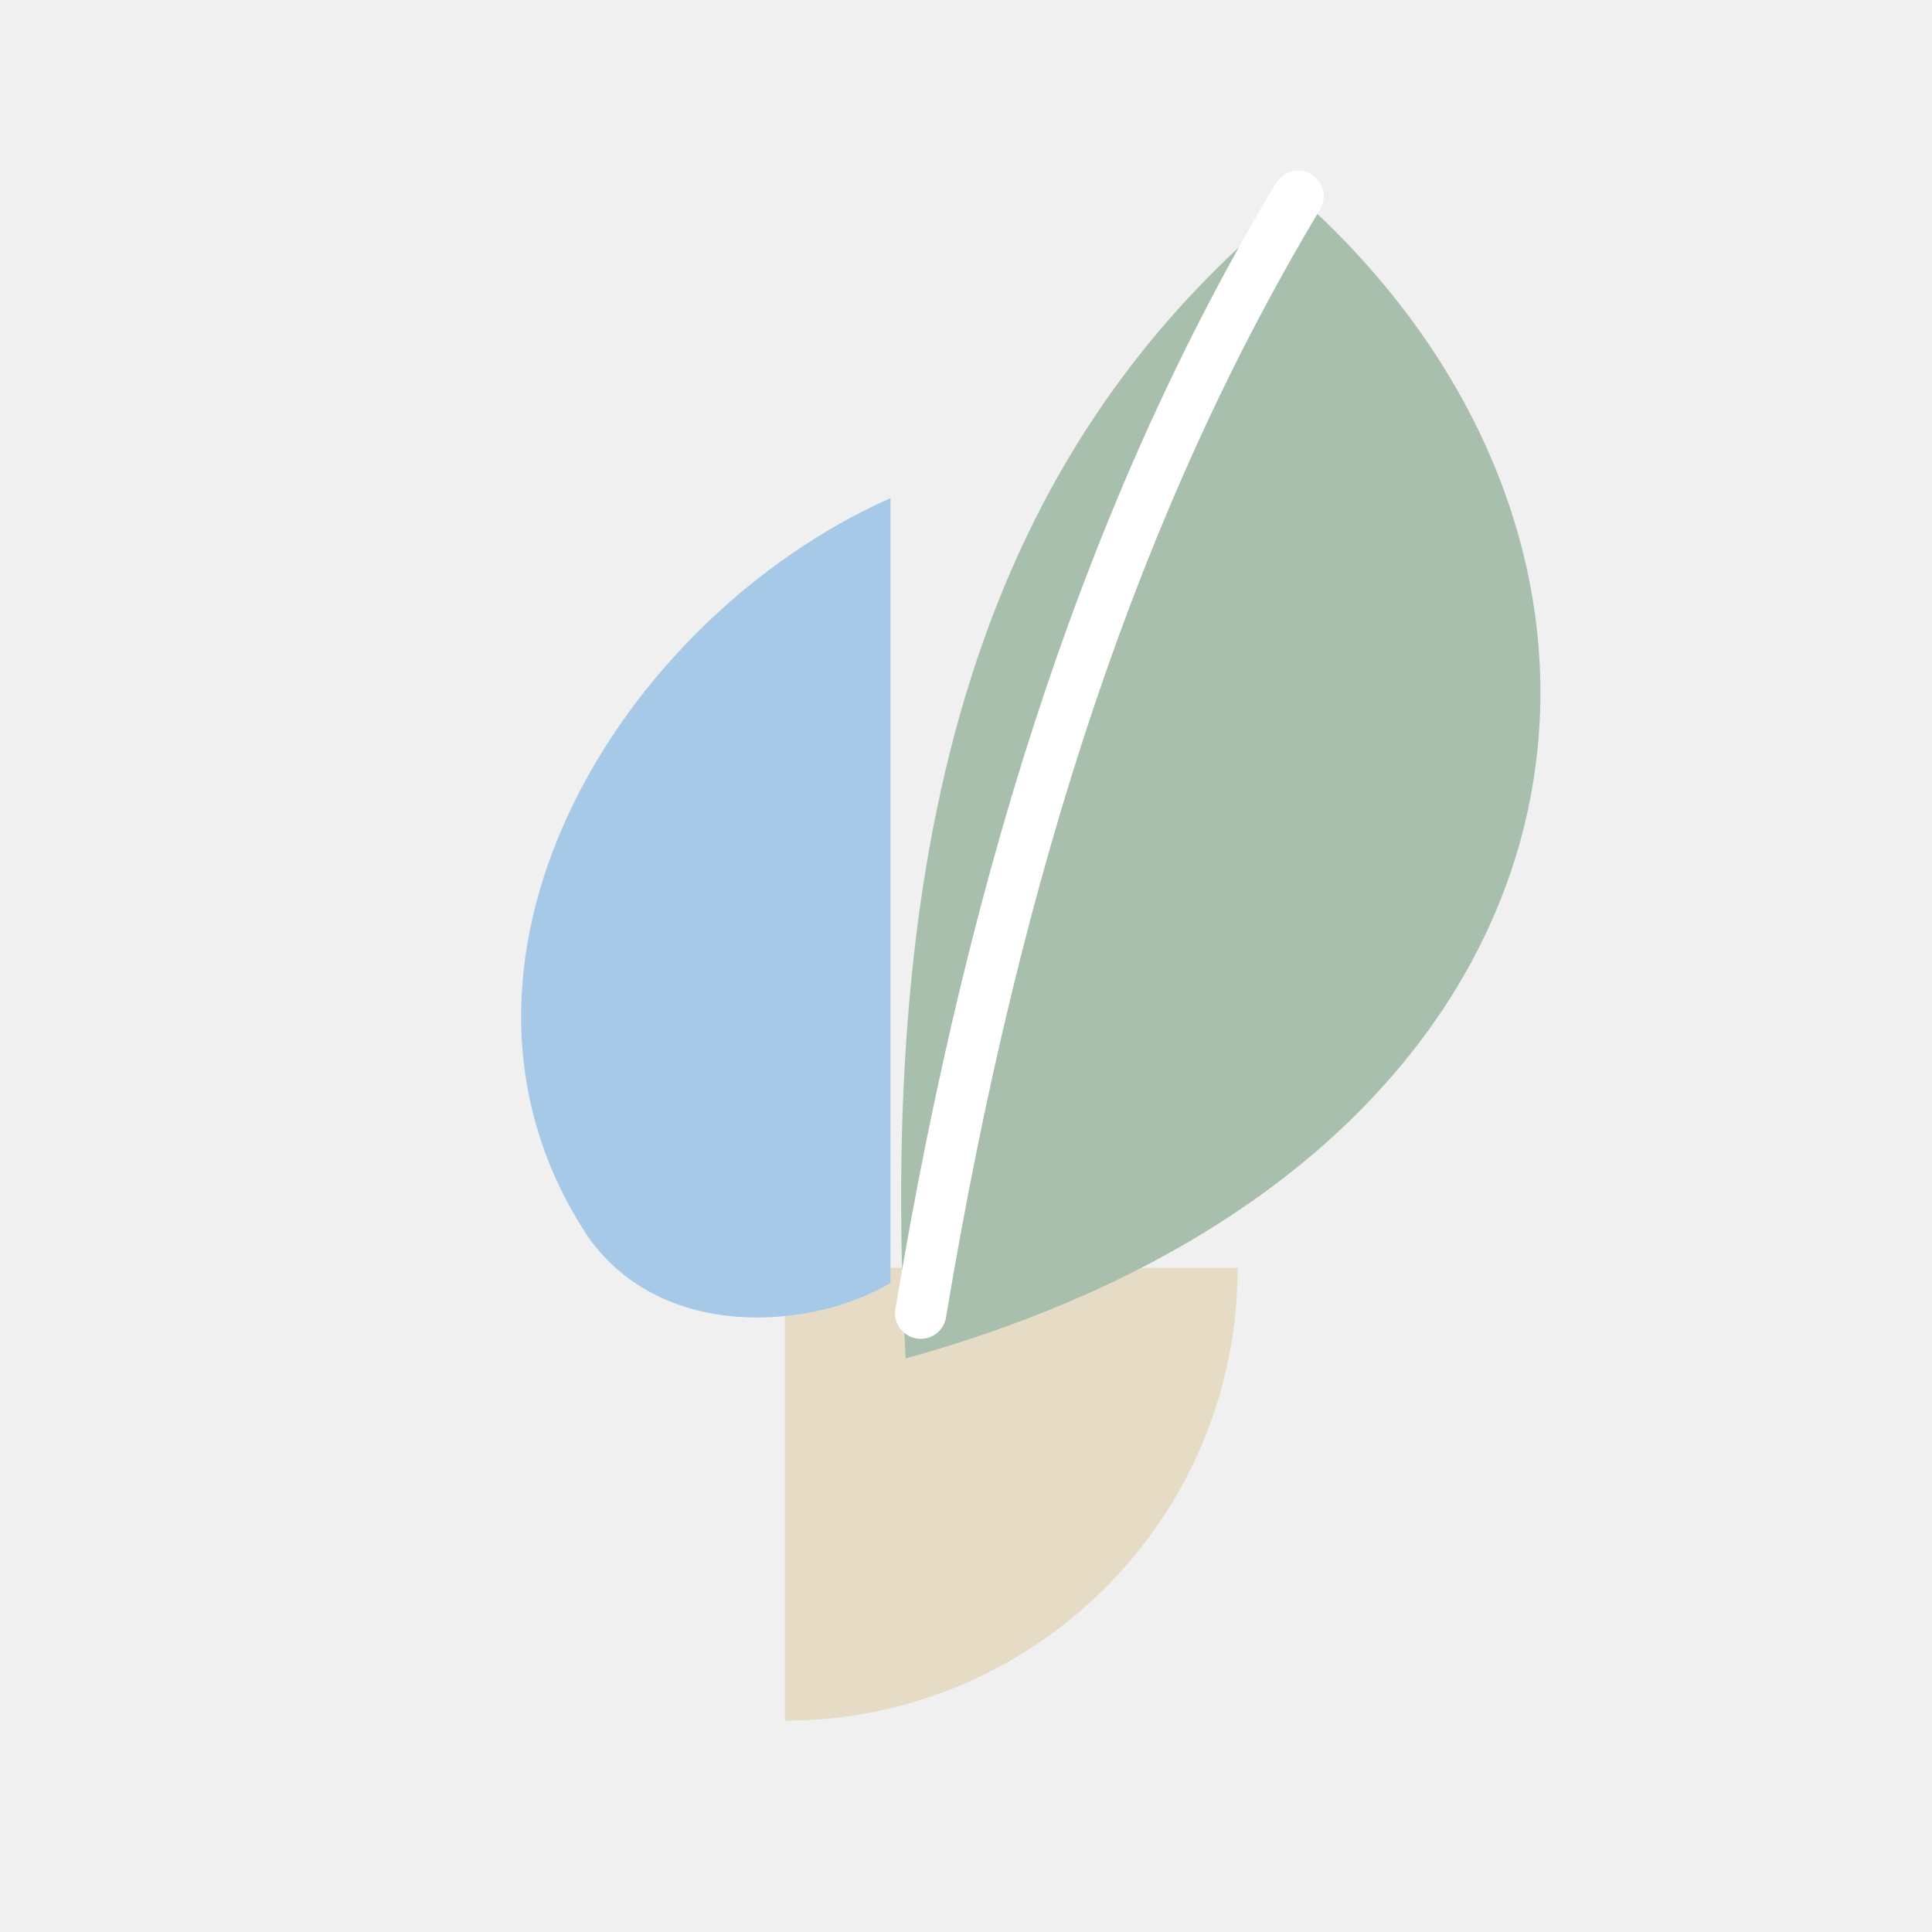
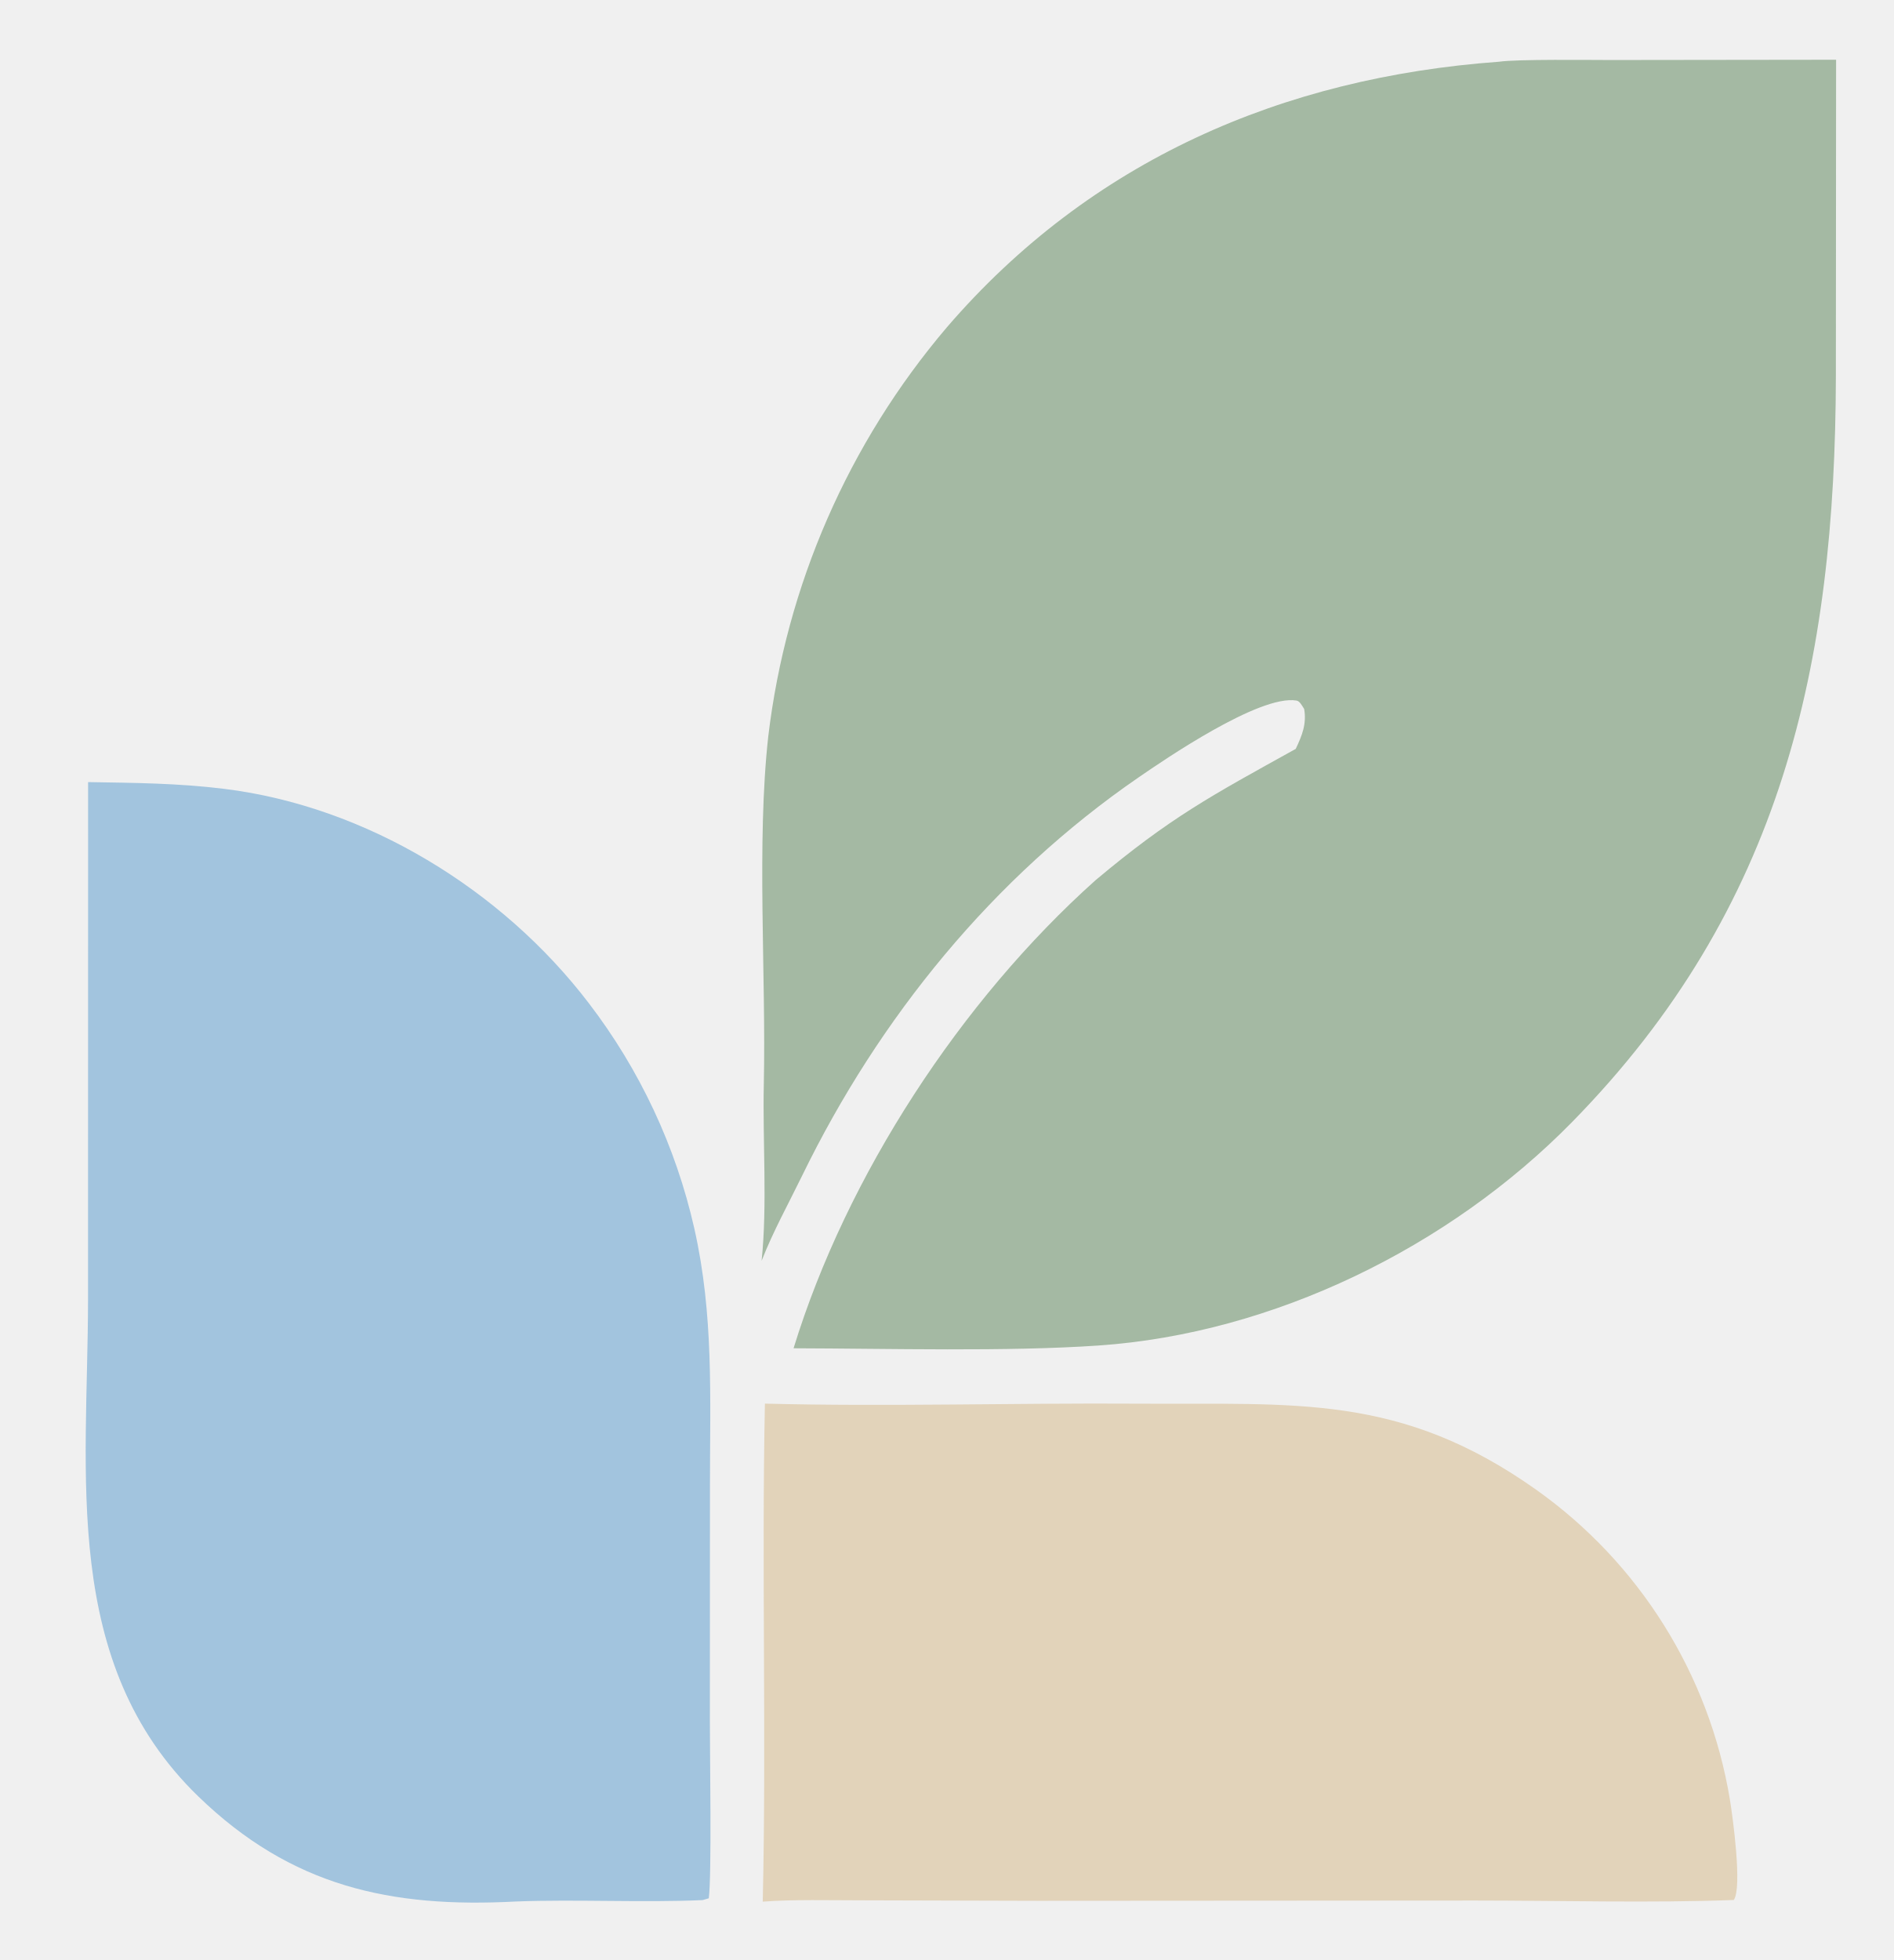
- <svg xmlns="http://www.w3.org/2000/svg" viewBox="0 0 128 128" role="img" aria-label="Marva">
-   <path d="M52 84 H82 A30 30 0 0 1 52 114 Z" fill="#E6DCC6" />
-   <path d="M59 33 C41 41 27 64 39 82 C44 89 54 88 59 85 Z" fill="#A6C9E8" />
-   <path d="M86 13 C113 37 107 77 60 90 C58 53 66 29 86 13 Z" fill="#A8BFAE" />
-   <path d="M61 87 C66 57 74 33 86 13" fill="none" stroke="#FFFFFF" stroke-width="3.4" stroke-linecap="round" />
+ <svg xmlns="http://www.w3.org/2000/svg" viewBox="132 0 172 178" role="img" aria-label="Marva">
+   <path fill="#A4B9A3" d="M268.149 5.606C269.778 5.364 276.451 5.45 278.312 5.45L298.76 5.425L298.74 34.175C298.684 60.24 293.897 82.423 274.764 101.918C263.62 113.273 247.648 121.099 231.782 122.194C223.487 122.767 212.635 122.467 204.074 122.446C208.905 106.73 219.293 90.859 231.497 79.94C238.32 74.213 242.02 72.262 249.682 68.012C250.258 66.79 250.683 65.755 250.449 64.388C250.265 64.108 250.06 63.676 249.757 63.624C246.399 63.047 237.679 69.04 235.411 70.599C222.2 79.682 211.85 92.412 204.861 106.755C203.602 109.339 202.216 111.828 201.172 114.502C201.701 109.451 201.259 103.596 201.371 98.496C201.587 88.57 200.701 76.57 201.775 66.889C203.408 53.172 209.052 40.242 218.002 29.719C231.051 14.571 248.48 7.038 268.149 5.606Z" />
+   <path fill="#A2C4DE" d="M140.001 71.027C144.257 71.099 148.12 71.119 152.365 71.641C165.269 73.231 177.607 80.795 185.474 91.101C190.107 97.149 193.377 104.128 195.059 111.559C196.833 119.428 196.483 126.862 196.481 134.856L196.473 156.374C196.471 159.217 196.649 170.326 196.375 172.396L195.813 172.56C190.404 172.802 184.246 172.478 178.886 172.686C167.469 173.295 158.466 171.327 150.021 163.154C137.483 151.019 139.979 133.878 139.995 118.061L140.001 71.027Z" />
+   <path fill="#E2D3BA" d="M201.471 127.472C212.639 127.759 224.211 127.402 235.416 127.476C249.695 127.571 259.167 126.544 271.508 135.281C280.892 141.935 287.23 152.062 289.112 163.411C289.363 164.923 290.258 171.44 289.467 172.55C282.154 172.832 273.412 172.602 266.008 172.6L226.321 172.625L210.287 172.581C207.564 172.582 203.924 172.49 201.275 172.701C201.615 157.761 201.165 142.536 201.471 127.472Z" />
</svg>
